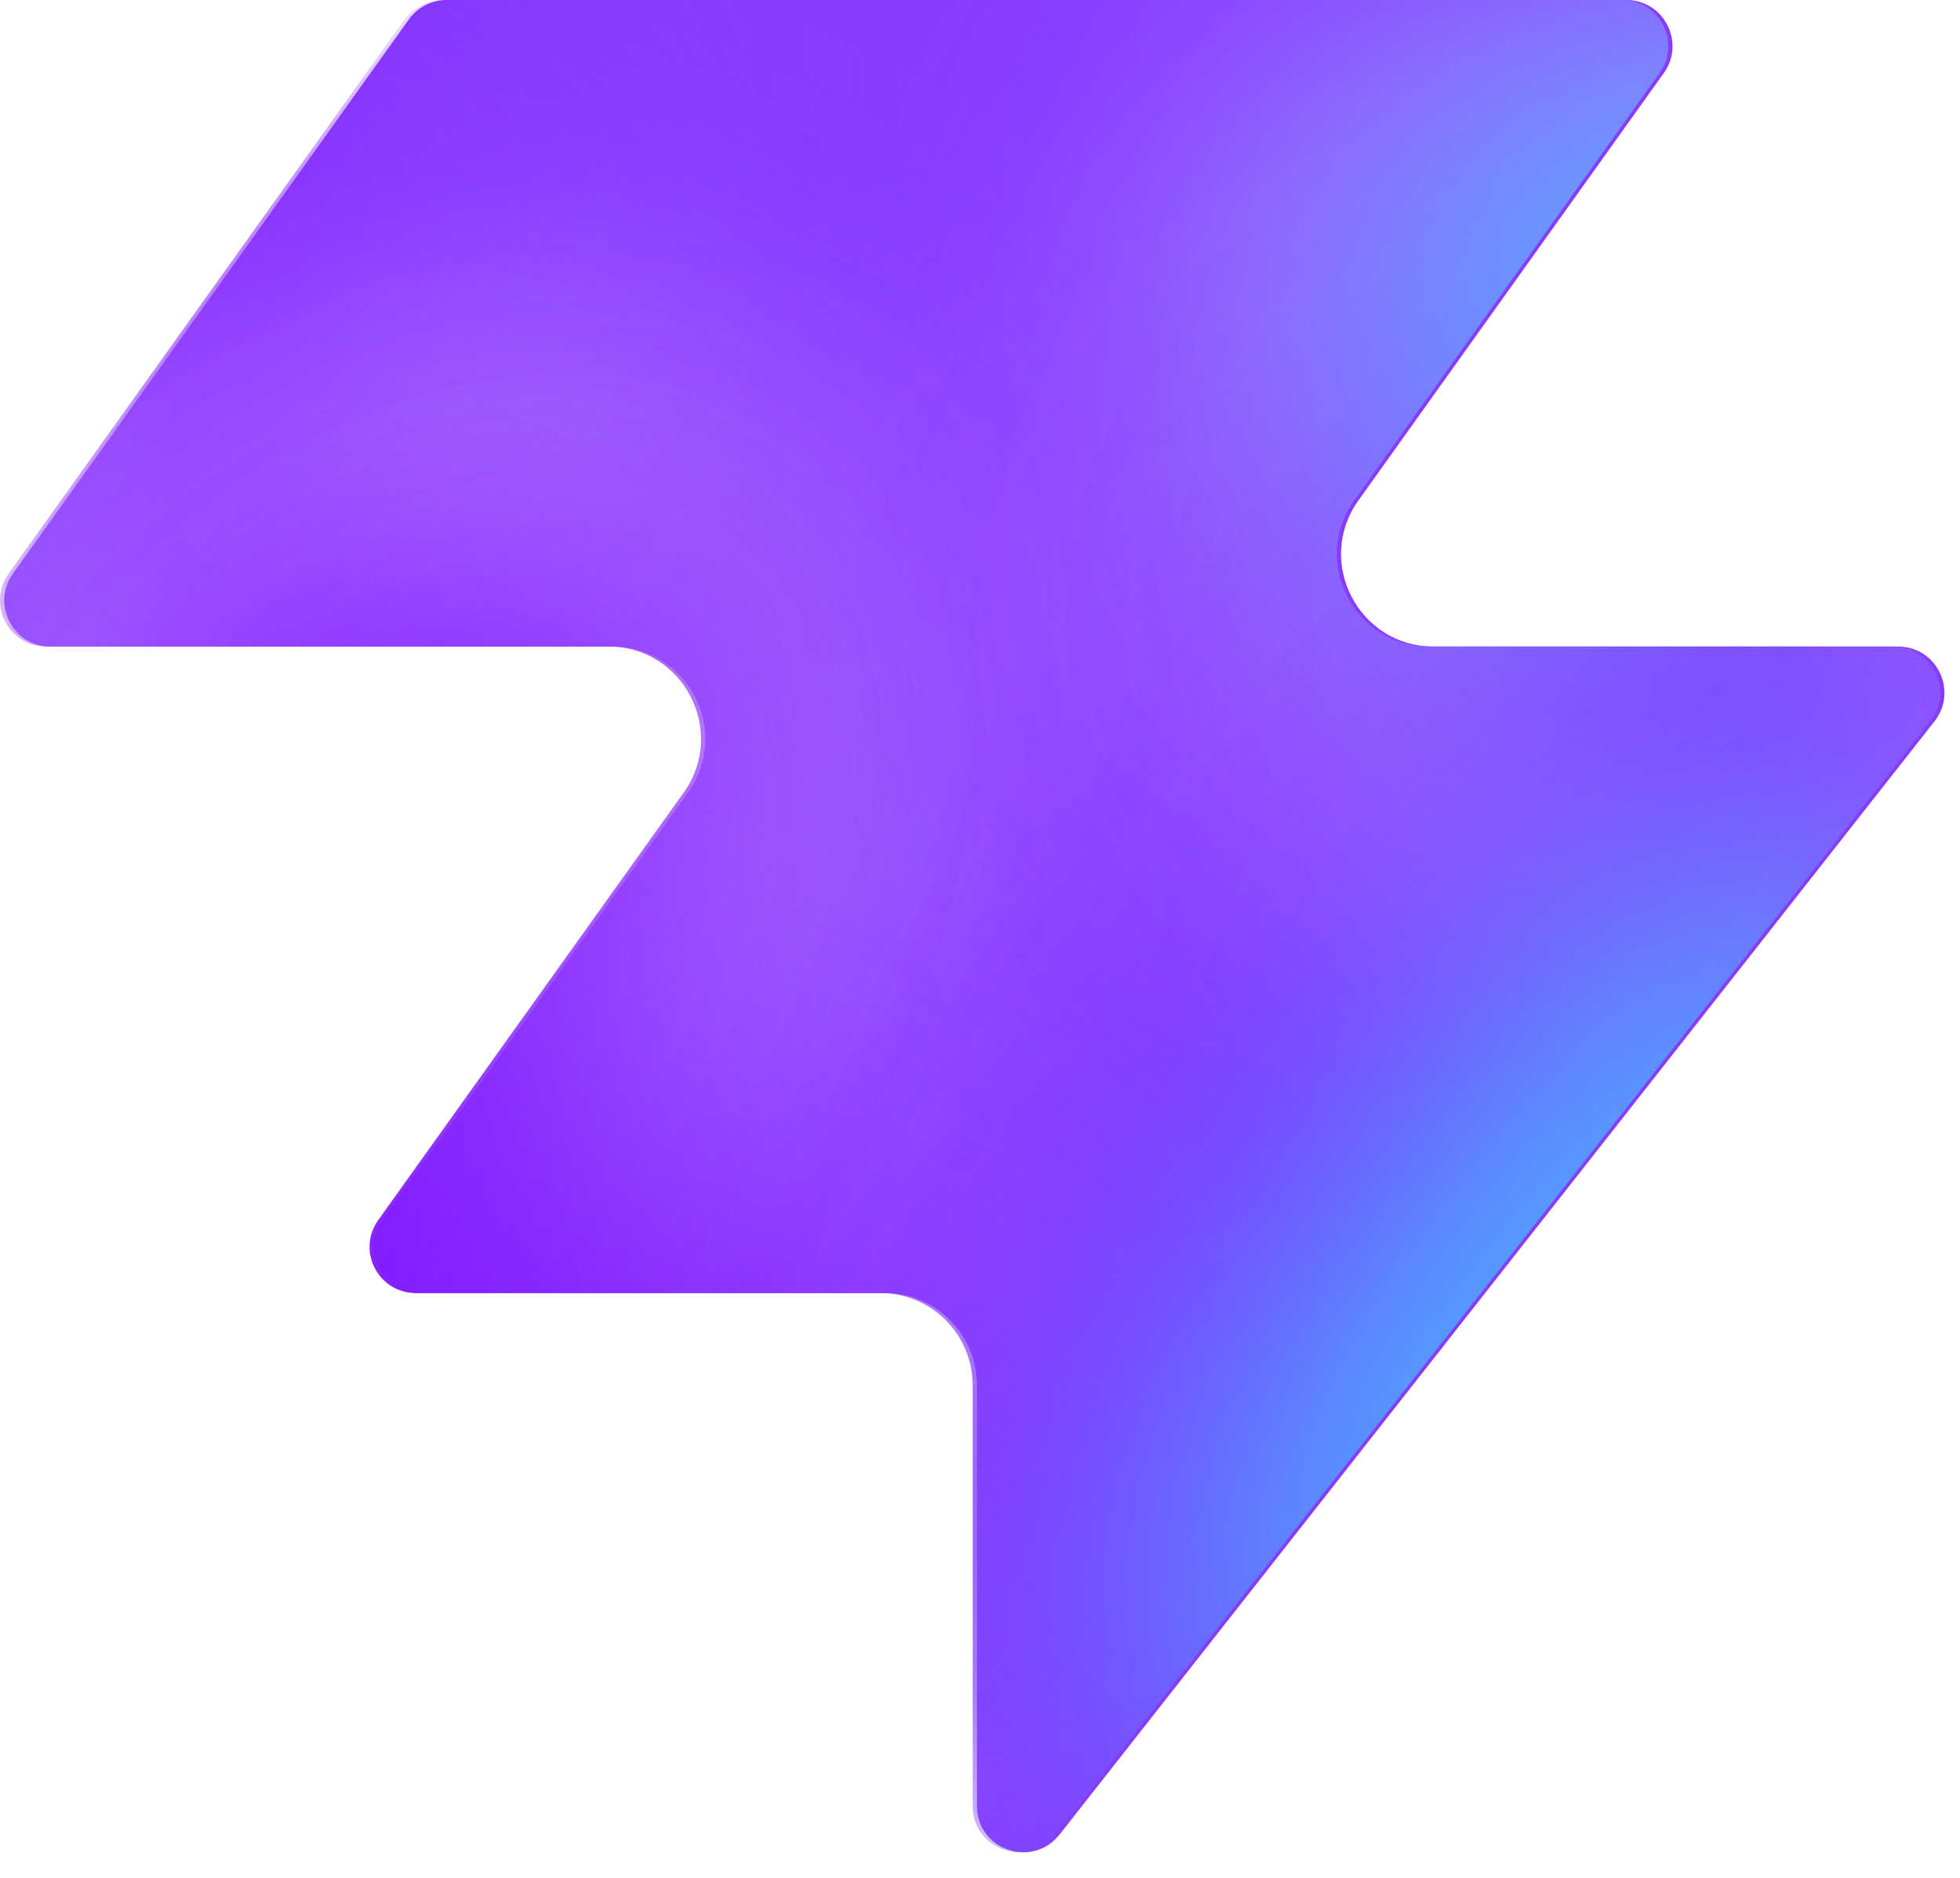
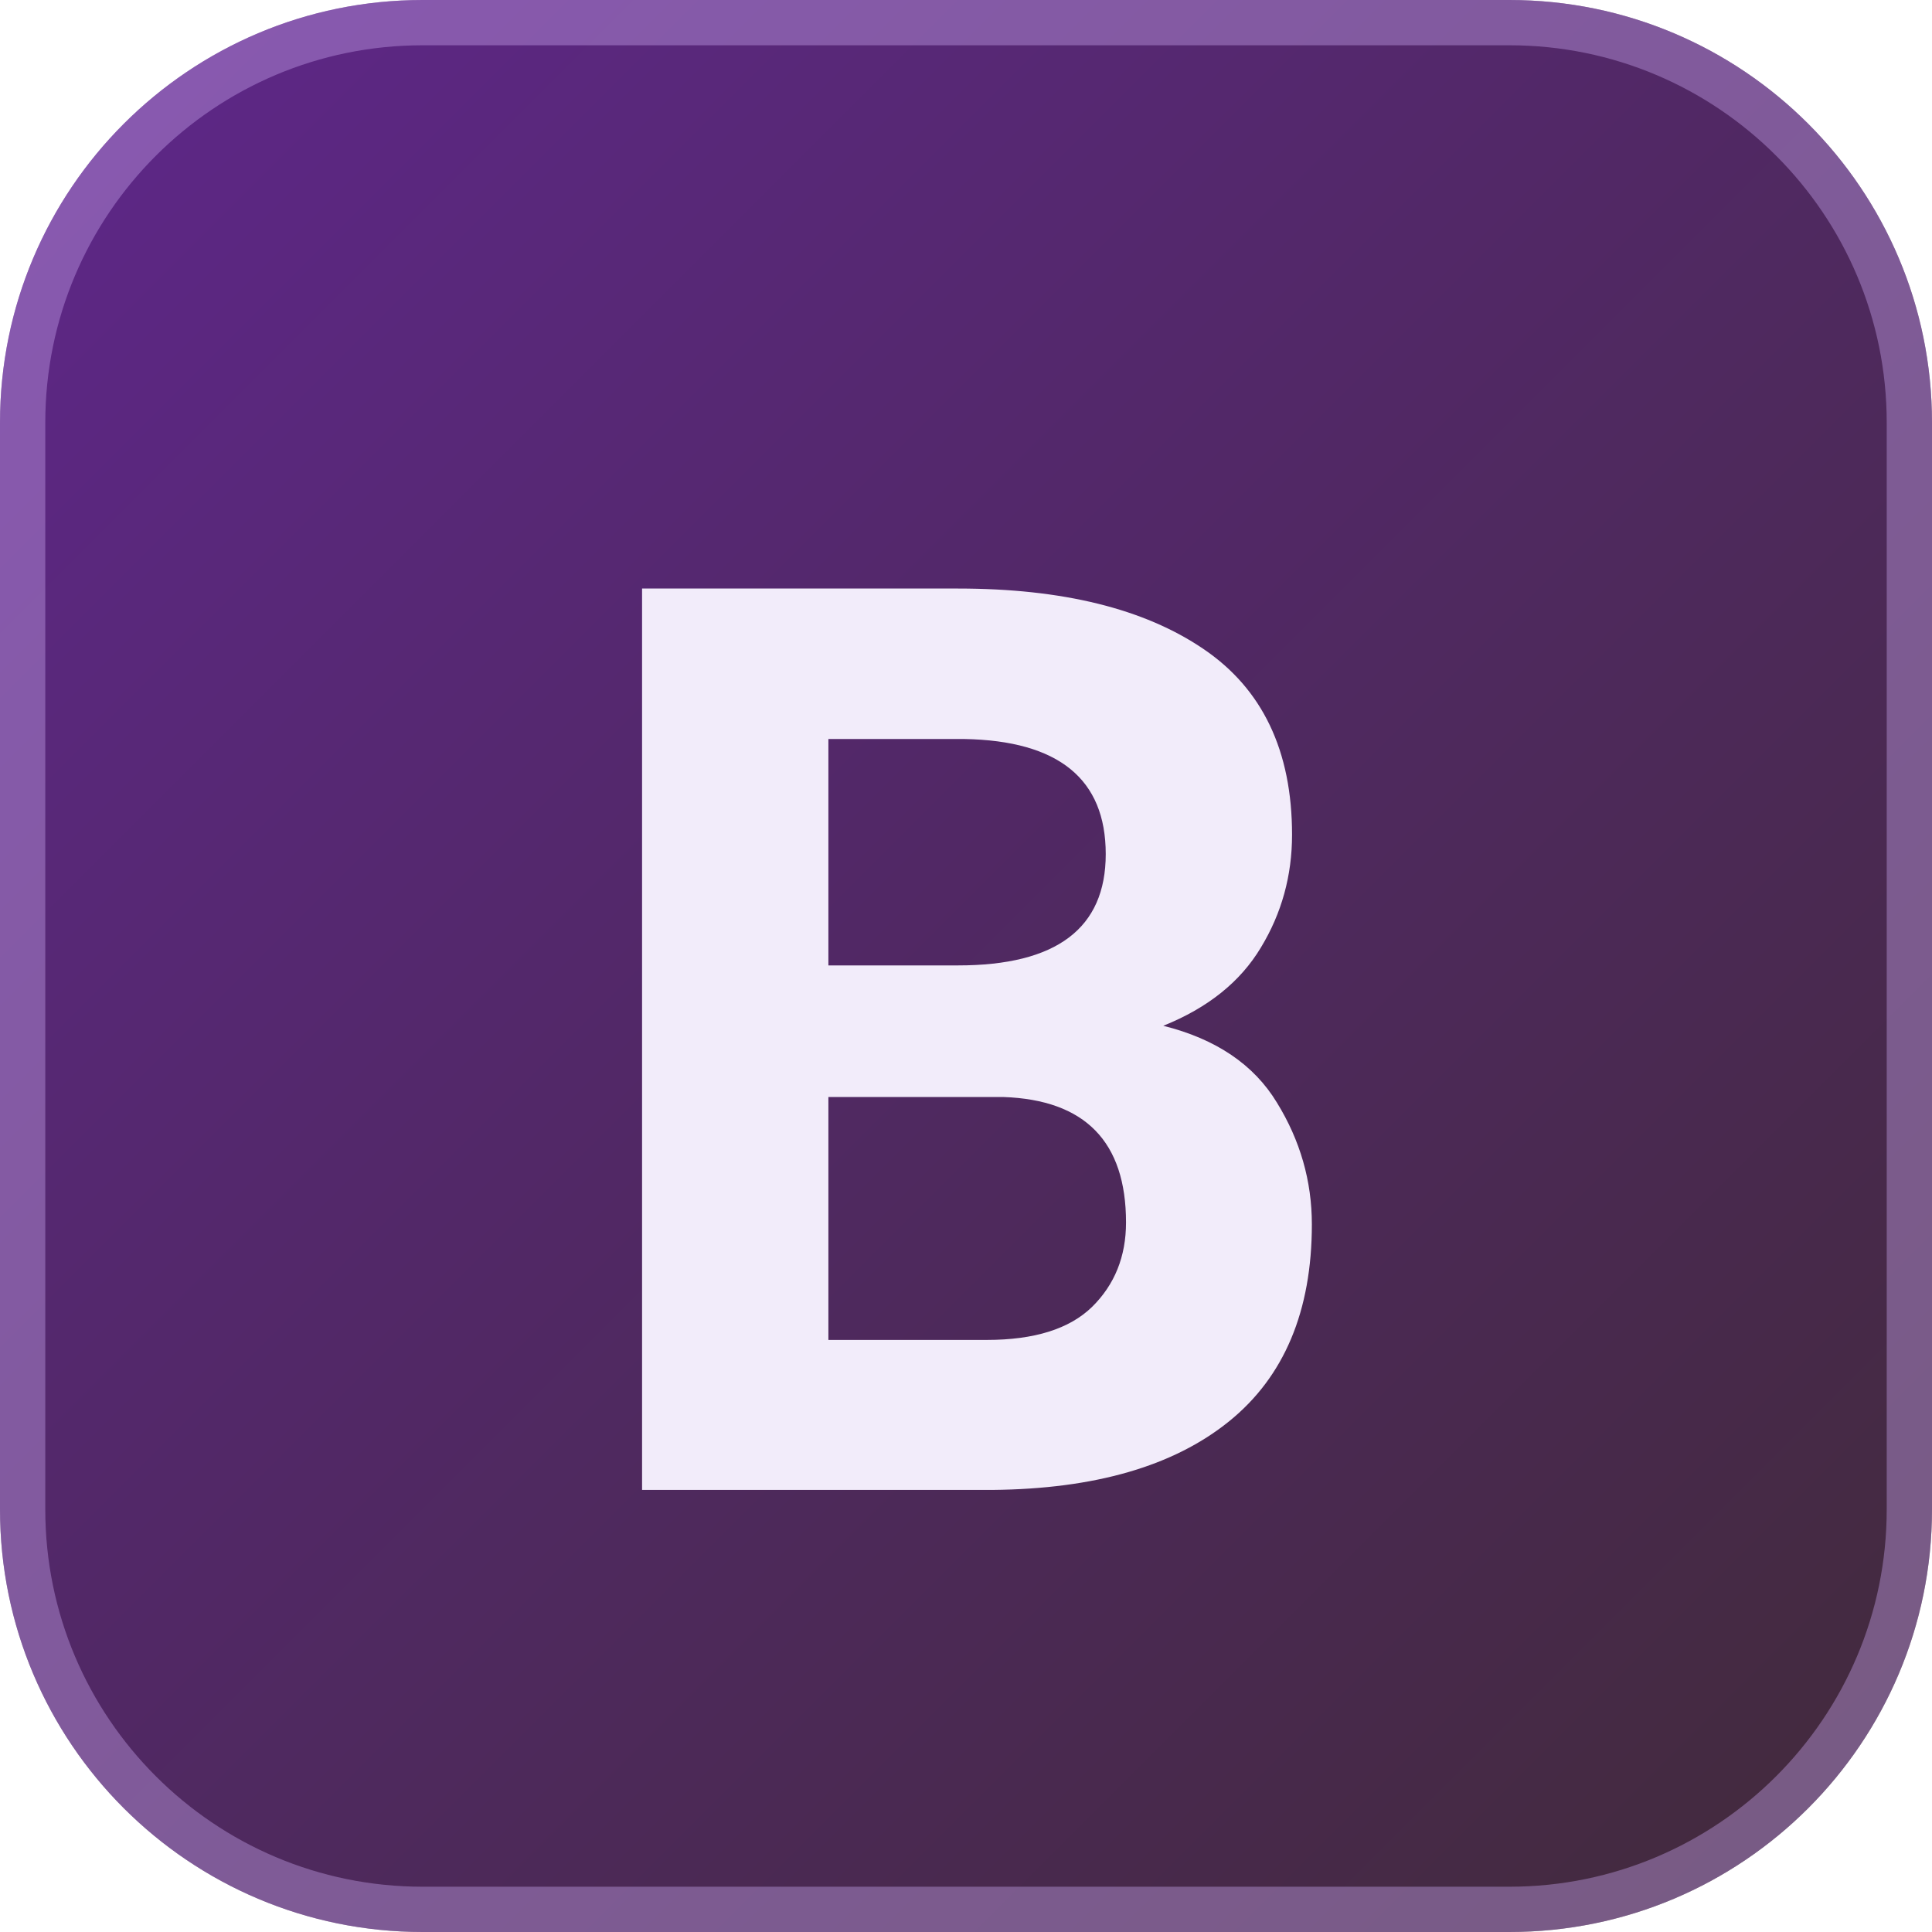
- <svg xmlns="http://www.w3.org/2000/svg" width="48" height="46" fill="none" viewBox="0 0 48 46">
-   <path fill="#863bff" d="M25.946 44.938c-.664.845-2.021.375-2.021-.698V33.937a2.26 2.26 0 0 0-2.262-2.262H10.287c-.92 0-1.456-1.04-.92-1.788l7.48-10.471c1.07-1.497 0-3.578-1.842-3.578H1.237c-.92 0-1.456-1.04-.92-1.788L10.013.474c.214-.297.556-.474.92-.474h28.894c.92 0 1.456 1.04.92 1.788l-7.48 10.471c-1.07 1.498 0 3.579 1.842 3.579h11.377c.943 0 1.473 1.088.89 1.83L25.947 44.94z" style="fill:#863bff;fill:color(display-p3 .525 .23 1);fill-opacity:1" />
-   <mask id="a" width="48" height="46" x="0" y="0" maskUnits="userSpaceOnUse" style="mask-type:alpha">
-     <path fill="#000" d="M25.842 44.938c-.664.844-2.021.375-2.021-.698V33.937a2.26 2.26 0 0 0-2.262-2.262H10.183c-.92 0-1.456-1.04-.92-1.788l7.48-10.471c1.07-1.498 0-3.579-1.842-3.579H1.133c-.92 0-1.456-1.04-.92-1.787L9.91.473c.214-.297.556-.474.92-.474h28.894c.92 0 1.456 1.04.92 1.788l-7.48 10.471c-1.07 1.498 0 3.578 1.842 3.578h11.377c.943 0 1.473 1.088.89 1.832L25.843 44.94z" style="fill:#000;fill-opacity:1" />
-   </mask>
-   <g mask="url(#a)">
-     <g filter="url(#b)">
-       <ellipse cx="5.508" cy="14.704" fill="#ede6ff" rx="5.508" ry="14.704" style="fill:#ede6ff;fill:color(display-p3 .927 .903 1);fill-opacity:1" transform="matrix(.00324 1 1 -.00324 -4.47 31.516)" />
-     </g>
-     <g filter="url(#c)">
-       <ellipse cx="10.399" cy="29.851" fill="#ede6ff" rx="10.399" ry="29.851" style="fill:#ede6ff;fill:color(display-p3 .927 .903 1);fill-opacity:1" transform="matrix(.00324 1 1 -.00324 -39.328 7.883)" />
-     </g>
-     <g filter="url(#d)">
-       <ellipse cx="5.508" cy="30.487" fill="#7e14ff" rx="5.508" ry="30.487" style="fill:#7e14ff;fill:color(display-p3 .492 .077 1);fill-opacity:1" transform="rotate(89.814 -25.913 -14.639)scale(1 -1)" />
-     </g>
-     <g filter="url(#e)">
-       <ellipse cx="5.508" cy="30.599" fill="#7e14ff" rx="5.508" ry="30.599" style="fill:#7e14ff;fill:color(display-p3 .492 .077 1);fill-opacity:1" transform="rotate(89.814 -32.644 -3.334)scale(1 -1)" />
-     </g>
-     <g filter="url(#f)">
-       <ellipse cx="5.508" cy="30.599" fill="#7e14ff" rx="5.508" ry="30.599" style="fill:#7e14ff;fill:color(display-p3 .492 .077 1);fill-opacity:1" transform="matrix(.00324 1 1 -.00324 -34.34 30.47)" />
-     </g>
-     <g filter="url(#g)">
-       <ellipse cx="14.072" cy="22.078" fill="#ede6ff" rx="14.072" ry="22.078" style="fill:#ede6ff;fill:color(display-p3 .927 .903 1);fill-opacity:1" transform="rotate(93.35 24.506 48.493)scale(-1 1)" />
-     </g>
-     <g filter="url(#h)">
-       <ellipse cx="3.47" cy="21.501" fill="#7e14ff" rx="3.47" ry="21.501" style="fill:#7e14ff;fill:color(display-p3 .492 .077 1);fill-opacity:1" transform="rotate(89.009 28.708 47.59)scale(-1 1)" />
-     </g>
-     <g filter="url(#i)">
-       <ellipse cx="3.47" cy="21.501" fill="#7e14ff" rx="3.47" ry="21.501" style="fill:#7e14ff;fill:color(display-p3 .492 .077 1);fill-opacity:1" transform="rotate(89.009 28.708 47.59)scale(-1 1)" />
-     </g>
-     <g filter="url(#j)">
-       <ellipse cx=".387" cy="8.972" fill="#7e14ff" rx="4.407" ry="29.108" style="fill:#7e14ff;fill:color(display-p3 .492 .077 1);fill-opacity:1" transform="rotate(39.51 .387 8.972)" />
-     </g>
-     <g filter="url(#k)">
-       <ellipse cx="47.523" cy="-6.092" fill="#7e14ff" rx="4.407" ry="29.108" style="fill:#7e14ff;fill:color(display-p3 .492 .077 1);fill-opacity:1" transform="rotate(37.892 47.523 -6.092)" />
-     </g>
-     <g filter="url(#l)">
-       <ellipse cx="41.412" cy="6.333" fill="#47bfff" rx="5.971" ry="9.665" style="fill:#47bfff;fill:color(display-p3 .28 .748 1);fill-opacity:1" transform="rotate(37.892 41.412 6.333)" />
-     </g>
-     <g filter="url(#m)">
-       <ellipse cx="-1.879" cy="38.332" fill="#7e14ff" rx="4.407" ry="29.108" style="fill:#7e14ff;fill:color(display-p3 .492 .077 1);fill-opacity:1" transform="rotate(37.892 -1.88 38.332)" />
-     </g>
-     <g filter="url(#n)">
-       <ellipse cx="-1.879" cy="38.332" fill="#7e14ff" rx="4.407" ry="29.108" style="fill:#7e14ff;fill:color(display-p3 .492 .077 1);fill-opacity:1" transform="rotate(37.892 -1.88 38.332)" />
-     </g>
-     <g filter="url(#o)">
-       <ellipse cx="35.651" cy="29.907" fill="#7e14ff" rx="4.407" ry="29.108" style="fill:#7e14ff;fill:color(display-p3 .492 .077 1);fill-opacity:1" transform="rotate(37.892 35.651 29.907)" />
-     </g>
-     <g filter="url(#p)">
-       <ellipse cx="38.418" cy="32.4" fill="#47bfff" rx="5.971" ry="15.297" style="fill:#47bfff;fill:color(display-p3 .28 .748 1);fill-opacity:1" transform="rotate(37.892 38.418 32.4)" />
-     </g>
-   </g>
+ <svg xmlns="http://www.w3.org/2000/svg" viewBox="0 0 64 64" width="64" height="64">
  <defs>
-     <filter id="b" width="60.045" height="41.654" x="-19.77" y="16.149" color-interpolation-filters="sRGB" filterUnits="userSpaceOnUse">
-       <feFlood flood-opacity="0" result="BackgroundImageFix" />
-       <feBlend in="SourceGraphic" in2="BackgroundImageFix" result="shape" />
-       <feGaussianBlur result="effect1_foregroundBlur_2002_17158" stdDeviation="7.659" />
-     </filter>
-     <filter id="c" width="90.34" height="51.437" x="-54.613" y="-7.533" color-interpolation-filters="sRGB" filterUnits="userSpaceOnUse">
-       <feFlood flood-opacity="0" result="BackgroundImageFix" />
-       <feBlend in="SourceGraphic" in2="BackgroundImageFix" result="shape" />
-       <feGaussianBlur result="effect1_foregroundBlur_2002_17158" stdDeviation="7.659" />
-     </filter>
-     <filter id="d" width="79.355" height="29.4" x="-49.64" y="2.03" color-interpolation-filters="sRGB" filterUnits="userSpaceOnUse">
-       <feFlood flood-opacity="0" result="BackgroundImageFix" />
-       <feBlend in="SourceGraphic" in2="BackgroundImageFix" result="shape" />
-       <feGaussianBlur result="effect1_foregroundBlur_2002_17158" stdDeviation="4.596" />
-     </filter>
-     <filter id="e" width="79.579" height="29.4" x="-45.045" y="20.029" color-interpolation-filters="sRGB" filterUnits="userSpaceOnUse">
-       <feFlood flood-opacity="0" result="BackgroundImageFix" />
-       <feBlend in="SourceGraphic" in2="BackgroundImageFix" result="shape" />
-       <feGaussianBlur result="effect1_foregroundBlur_2002_17158" stdDeviation="4.596" />
-     </filter>
-     <filter id="f" width="79.579" height="29.4" x="-43.513" y="21.178" color-interpolation-filters="sRGB" filterUnits="userSpaceOnUse">
-       <feFlood flood-opacity="0" result="BackgroundImageFix" />
-       <feBlend in="SourceGraphic" in2="BackgroundImageFix" result="shape" />
-       <feGaussianBlur result="effect1_foregroundBlur_2002_17158" stdDeviation="4.596" />
-     </filter>
-     <filter id="g" width="74.749" height="58.852" x="15.756" y="-17.901" color-interpolation-filters="sRGB" filterUnits="userSpaceOnUse">
-       <feFlood flood-opacity="0" result="BackgroundImageFix" />
-       <feBlend in="SourceGraphic" in2="BackgroundImageFix" result="shape" />
-       <feGaussianBlur result="effect1_foregroundBlur_2002_17158" stdDeviation="7.659" />
-     </filter>
-     <filter id="h" width="61.377" height="25.362" x="23.548" y="2.284" color-interpolation-filters="sRGB" filterUnits="userSpaceOnUse">
-       <feFlood flood-opacity="0" result="BackgroundImageFix" />
-       <feBlend in="SourceGraphic" in2="BackgroundImageFix" result="shape" />
-       <feGaussianBlur result="effect1_foregroundBlur_2002_17158" stdDeviation="4.596" />
-     </filter>
-     <filter id="i" width="61.377" height="25.362" x="23.548" y="2.284" color-interpolation-filters="sRGB" filterUnits="userSpaceOnUse">
-       <feFlood flood-opacity="0" result="BackgroundImageFix" />
-       <feBlend in="SourceGraphic" in2="BackgroundImageFix" result="shape" />
-       <feGaussianBlur result="effect1_foregroundBlur_2002_17158" stdDeviation="4.596" />
-     </filter>
-     <filter id="j" width="56.045" height="63.649" x="-27.636" y="-22.853" color-interpolation-filters="sRGB" filterUnits="userSpaceOnUse">
-       <feFlood flood-opacity="0" result="BackgroundImageFix" />
-       <feBlend in="SourceGraphic" in2="BackgroundImageFix" result="shape" />
-       <feGaussianBlur result="effect1_foregroundBlur_2002_17158" stdDeviation="4.596" />
-     </filter>
-     <filter id="k" width="54.814" height="64.646" x="20.116" y="-38.415" color-interpolation-filters="sRGB" filterUnits="userSpaceOnUse">
-       <feFlood flood-opacity="0" result="BackgroundImageFix" />
-       <feBlend in="SourceGraphic" in2="BackgroundImageFix" result="shape" />
-       <feGaussianBlur result="effect1_foregroundBlur_2002_17158" stdDeviation="4.596" />
-     </filter>
-     <filter id="l" width="33.541" height="35.313" x="24.641" y="-11.323" color-interpolation-filters="sRGB" filterUnits="userSpaceOnUse">
-       <feFlood flood-opacity="0" result="BackgroundImageFix" />
-       <feBlend in="SourceGraphic" in2="BackgroundImageFix" result="shape" />
-       <feGaussianBlur result="effect1_foregroundBlur_2002_17158" stdDeviation="4.596" />
-     </filter>
-     <filter id="m" width="54.814" height="64.646" x="-29.286" y="6.009" color-interpolation-filters="sRGB" filterUnits="userSpaceOnUse">
-       <feFlood flood-opacity="0" result="BackgroundImageFix" />
-       <feBlend in="SourceGraphic" in2="BackgroundImageFix" result="shape" />
-       <feGaussianBlur result="effect1_foregroundBlur_2002_17158" stdDeviation="4.596" />
-     </filter>
-     <filter id="n" width="54.814" height="64.646" x="-29.286" y="6.009" color-interpolation-filters="sRGB" filterUnits="userSpaceOnUse">
-       <feFlood flood-opacity="0" result="BackgroundImageFix" />
-       <feBlend in="SourceGraphic" in2="BackgroundImageFix" result="shape" />
-       <feGaussianBlur result="effect1_foregroundBlur_2002_17158" stdDeviation="4.596" />
-     </filter>
-     <filter id="o" width="54.814" height="64.646" x="8.244" y="-2.416" color-interpolation-filters="sRGB" filterUnits="userSpaceOnUse">
-       <feFlood flood-opacity="0" result="BackgroundImageFix" />
-       <feBlend in="SourceGraphic" in2="BackgroundImageFix" result="shape" />
-       <feGaussianBlur result="effect1_foregroundBlur_2002_17158" stdDeviation="4.596" />
-     </filter>
-     <filter id="p" width="39.409" height="43.623" x="18.713" y="10.588" color-interpolation-filters="sRGB" filterUnits="userSpaceOnUse">
-       <feFlood flood-opacity="0" result="BackgroundImageFix" />
-       <feBlend in="SourceGraphic" in2="BackgroundImageFix" result="shape" />
-       <feGaussianBlur result="effect1_foregroundBlur_2002_17158" stdDeviation="4.596" />
-     </filter>
+     <linearGradient id="bg" x1="0" y1="0" x2="1" y2="1">
+       <stop offset="0" stop-color="#5f278b" />
+       <stop offset="1" stop-color="#412a39" />
+     </linearGradient>
  </defs>
+   <rect x="0" y="0" width="64" height="64" rx="14" fill="url(#bg)" />
+   <rect x="0.75" y="0.75" width="62.5" height="62.5" rx="13.25" fill="none" stroke="#c9a6ef" stroke-opacity="0.4" stroke-width="1.5" />
+   <text x="32" y="35" text-anchor="middle" dominant-baseline="central" font-family="system-ui, 'Segoe UI', Roboto, sans-serif" font-weight="700" font-size="42" fill="#f2ecfa">B</text>
</svg>
